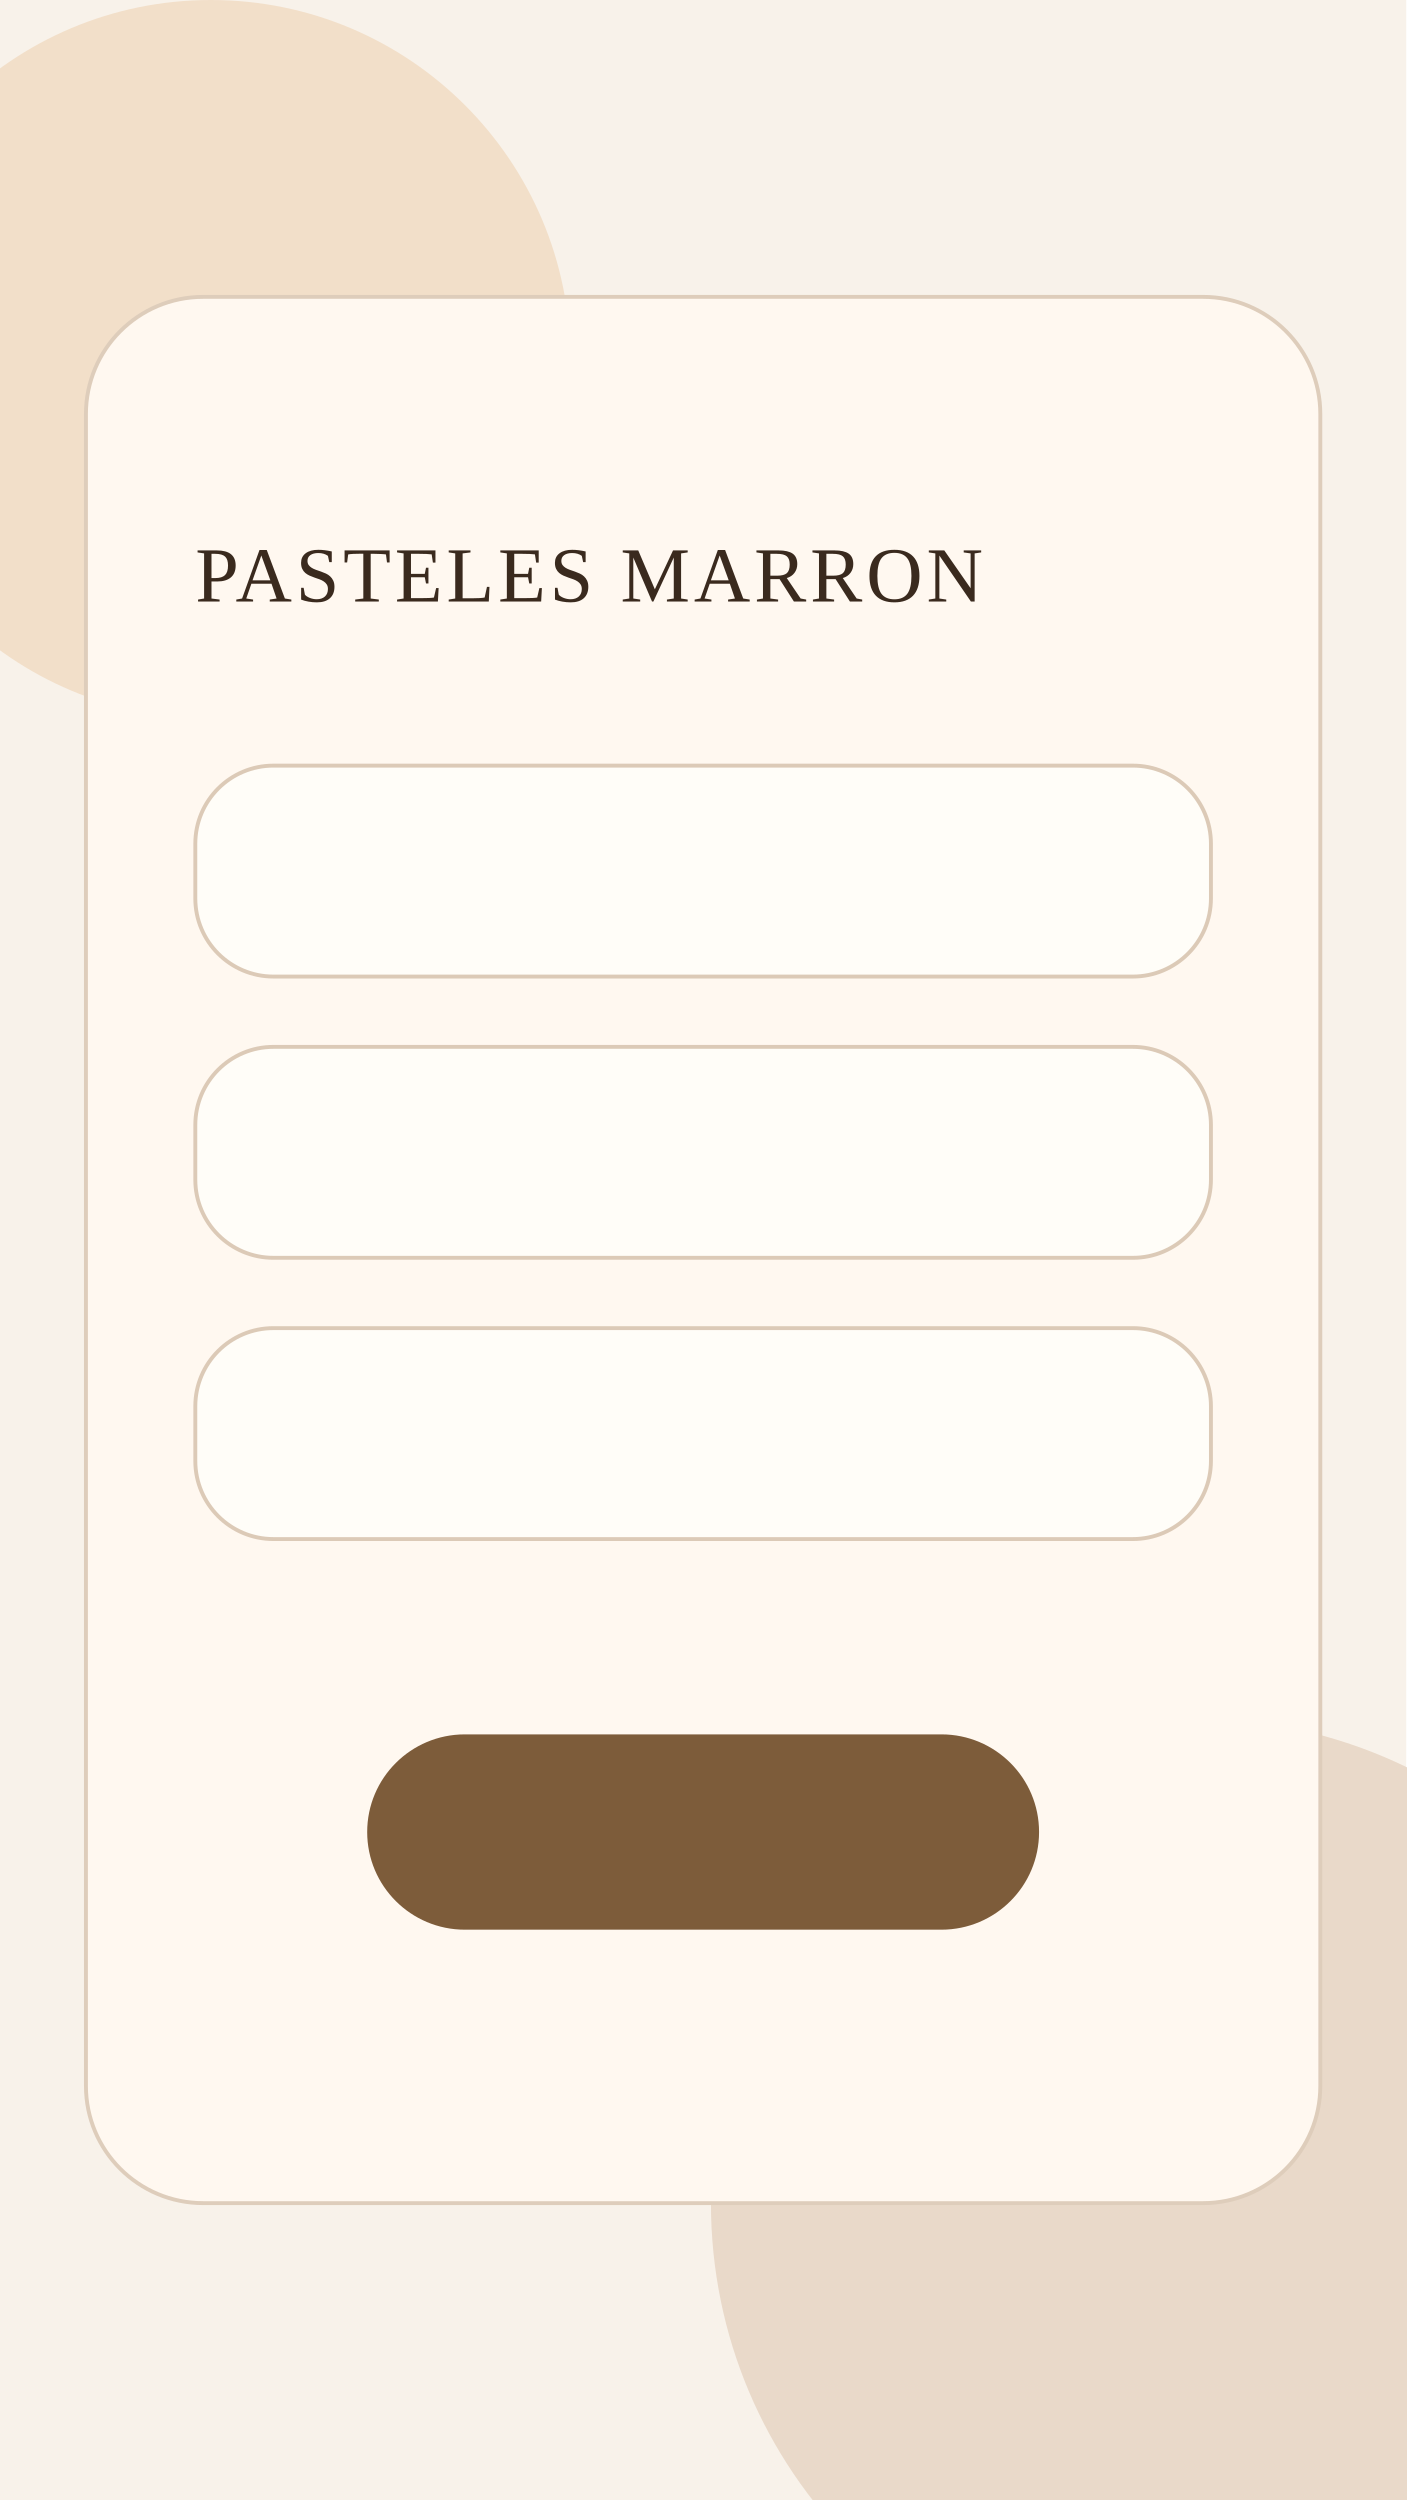
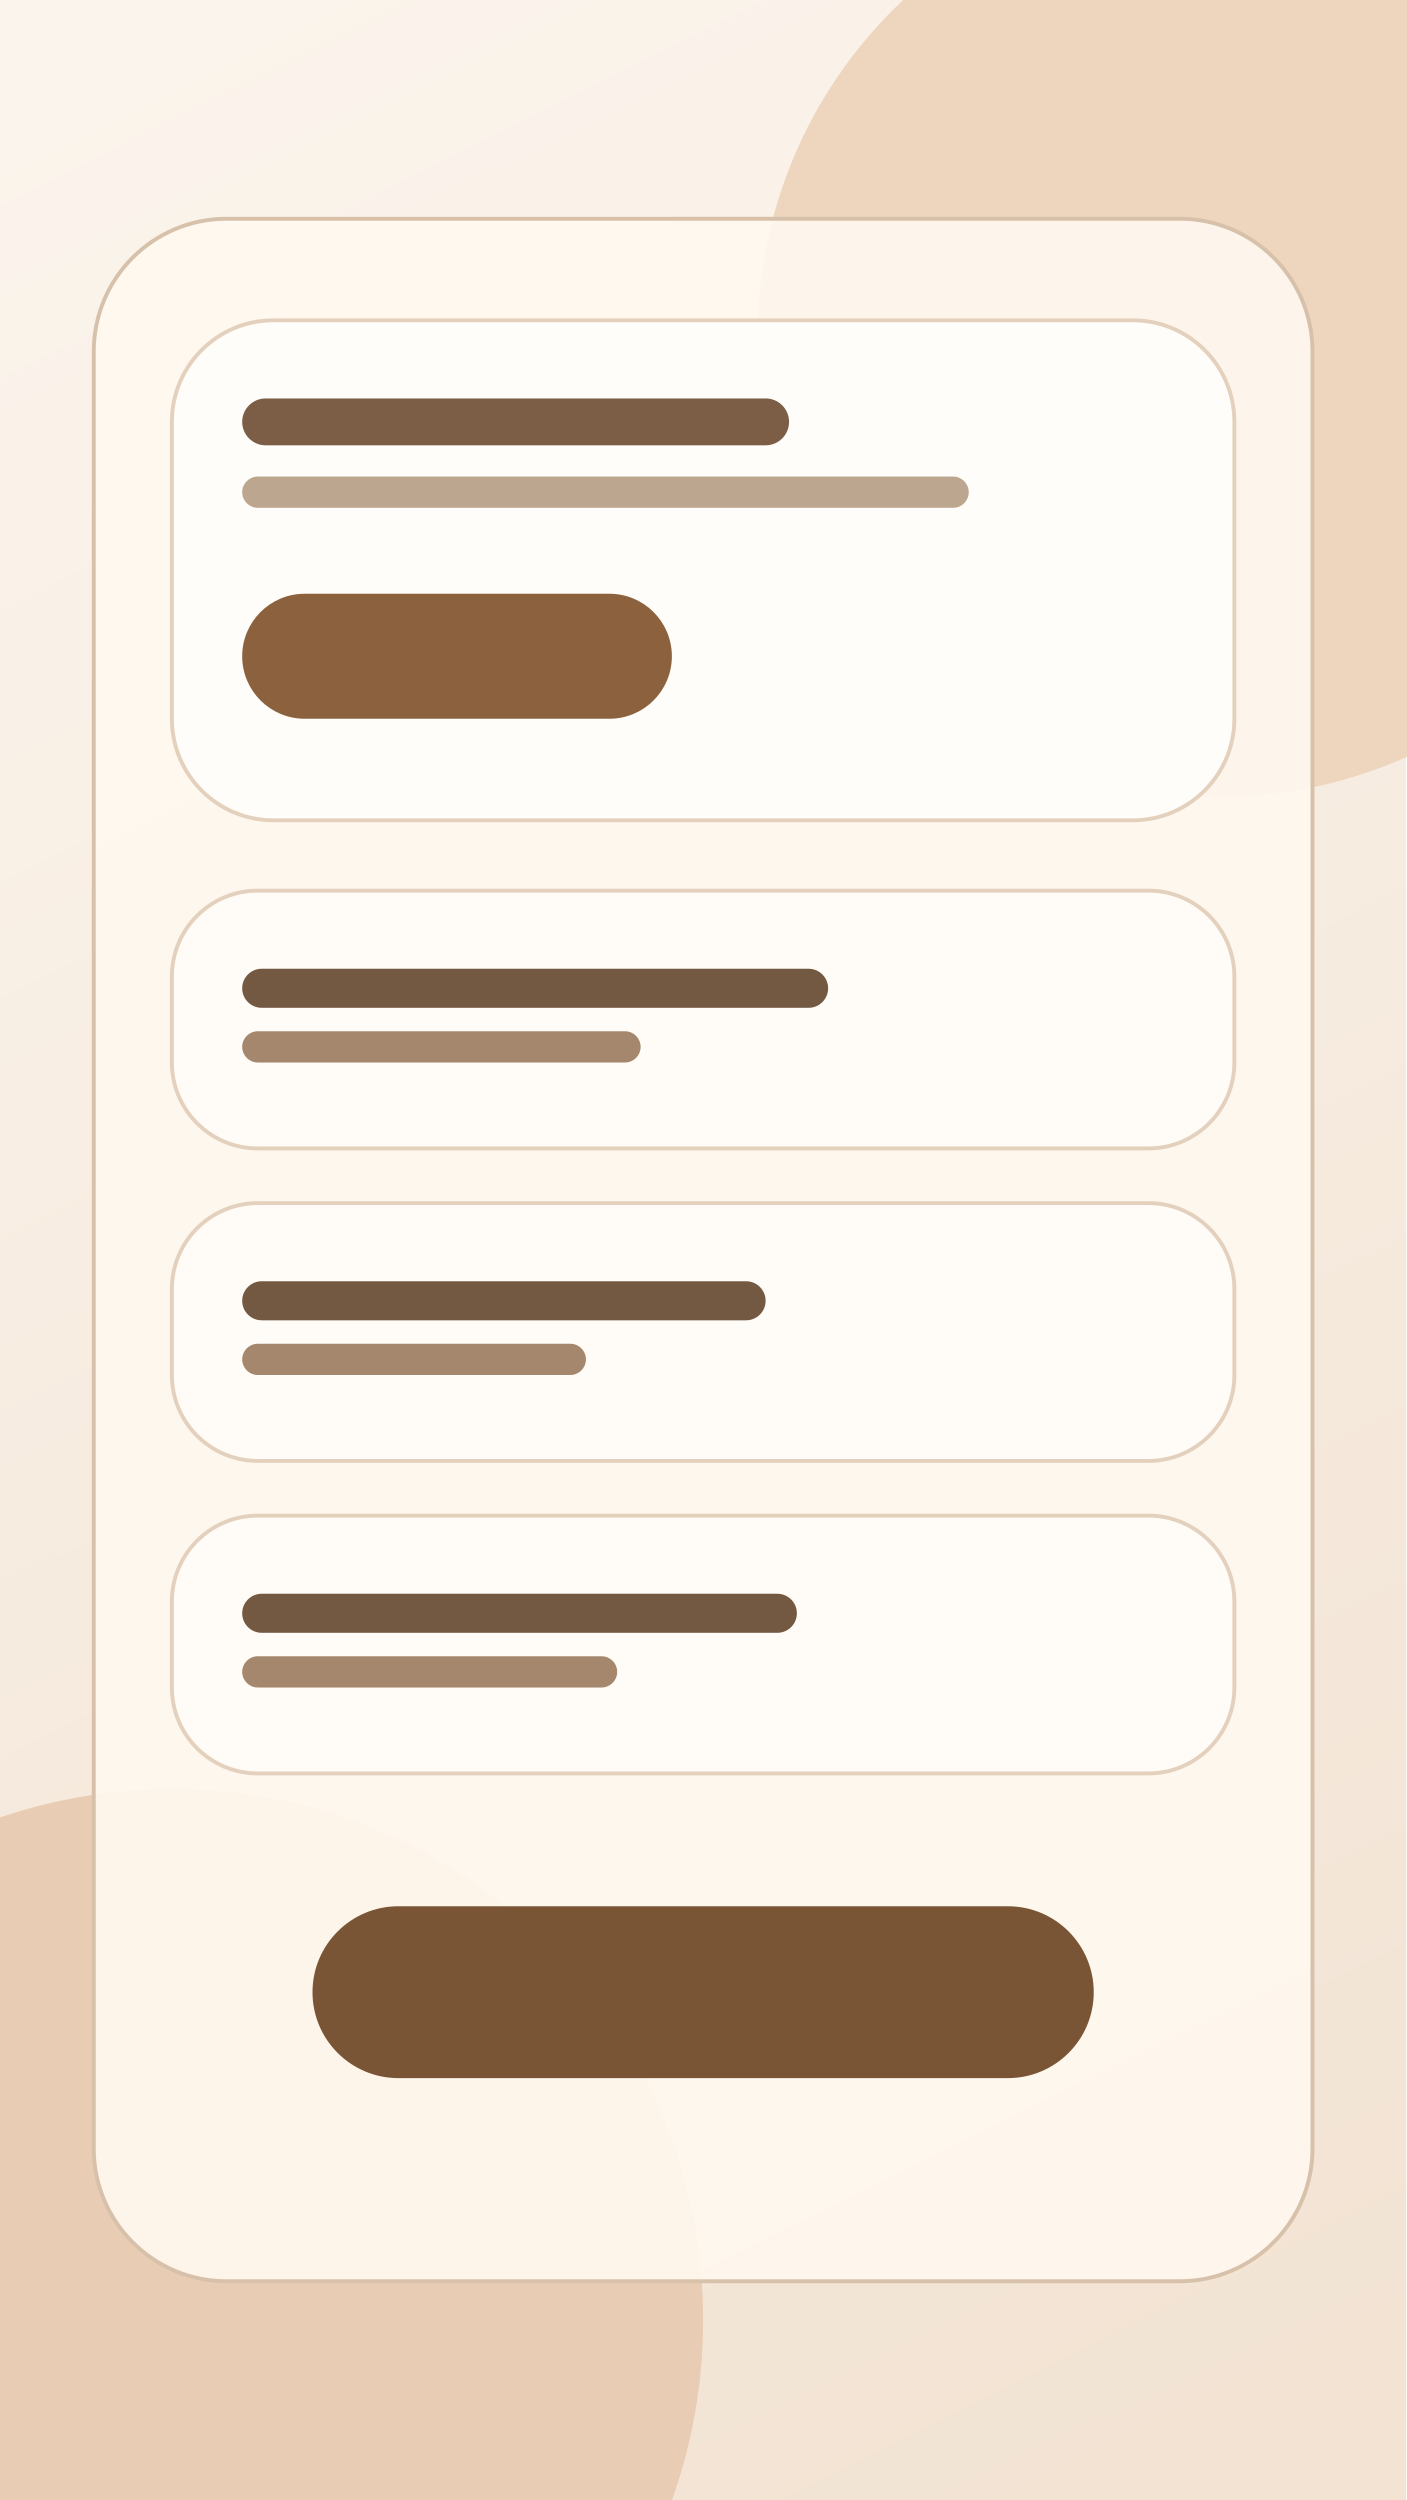
<svg xmlns="http://www.w3.org/2000/svg" width="360" height="640" viewBox="0 0 360 640" fill="none">
-   <rect width="360" height="640" fill="#F8F2EA" />
-   <circle cx="54" cy="92" r="92" fill="#F2DFC9" />
-   <circle cx="306" cy="564" r="124" fill="#E9D9C9" />
-   <rect x="22" y="76" width="316" height="488" rx="30" fill="#FFF8F0" stroke="#DECDBB" />
-   <text x="50" y="154" fill="#3A2A1E" font-size="20" letter-spacing="1">PASTELES MARRON</text>
-   <rect x="50" y="196" width="260" height="54" rx="20" fill="#FFFDF8" stroke="#DCCAB7" />
-   <rect x="50" y="268" width="260" height="54" rx="20" fill="#FFFDF8" stroke="#DCCAB7" />
-   <rect x="50" y="340" width="260" height="54" rx="20" fill="#FFFDF8" stroke="#DCCAB7" />
-   <rect x="94" y="444" width="172" height="50" rx="25" fill="#7D5C3A" />
+   <defs>
+     <linearGradient id="bg" x1="30" y1="16" x2="328" y2="618" gradientUnits="userSpaceOnUse">
+       <stop stop-color="#FBF4EC" />
+       <stop offset="1" stop-color="#F2E3D3" />
+     </linearGradient>
+     <linearGradient id="cta" x1="100" y1="0" x2="100" y2="44" gradientUnits="userSpaceOnUse">
+       <stop stop-color="#9A6F45" />
+       <stop offset="1" stop-color="#7A5535" />
+     </linearGradient>
+   </defs>
+   <rect width="360" height="640" fill="url(#bg)" />
+   <circle cx="312" cy="86" r="118" fill="#EED6BE" />
+   <circle cx="44" cy="594" r="136" fill="#E8CCB3" />
+   <rect x="24" y="56" width="312" height="528" rx="34" fill="#FFF8F0" fill-opacity="0.9" stroke="#D7C1AA" />
+   <rect x="44" y="82" width="272" height="128" rx="26" fill="#FFFDF9" stroke="#E4D1BD" />
+   <rect x="62" y="102" width="140" height="12" rx="6" fill="#6E4D33" fill-opacity="0.9" />
+   <rect x="62" y="122" width="186" height="8" rx="4" fill="#A98A6D" fill-opacity="0.76" />
+   <rect x="62" y="152" width="110" height="32" rx="16" fill="#8C623E" />
+   <rect x="44" y="228" width="272" height="66" rx="22" fill="#FFFCF7" stroke="#E4D1BD" />
+   <rect x="62" y="248" width="150" height="10" rx="5" fill="#65472F" fill-opacity="0.9" />
+   <rect x="62" y="264" width="102" height="8" rx="4" fill="#A4876D" />
+   <rect x="44" y="308" width="272" height="66" rx="22" fill="#FFFCF7" stroke="#E4D1BD" />
+   <rect x="62" y="328" width="134" height="10" rx="5" fill="#65472F" fill-opacity="0.9" />
+   <rect x="62" y="344" width="88" height="8" rx="4" fill="#A4876D" />
+   <rect x="44" y="388" width="272" height="66" rx="22" fill="#FFFCF7" stroke="#E4D1BD" />
+   <rect x="62" y="408" width="142" height="10" rx="5" fill="#65472F" fill-opacity="0.9" />
+   <rect x="62" y="424" width="96" height="8" rx="4" fill="#A4876D" />
+   <rect x="80" y="488" width="200" height="44" rx="22" fill="url(#cta)" />
</svg>
